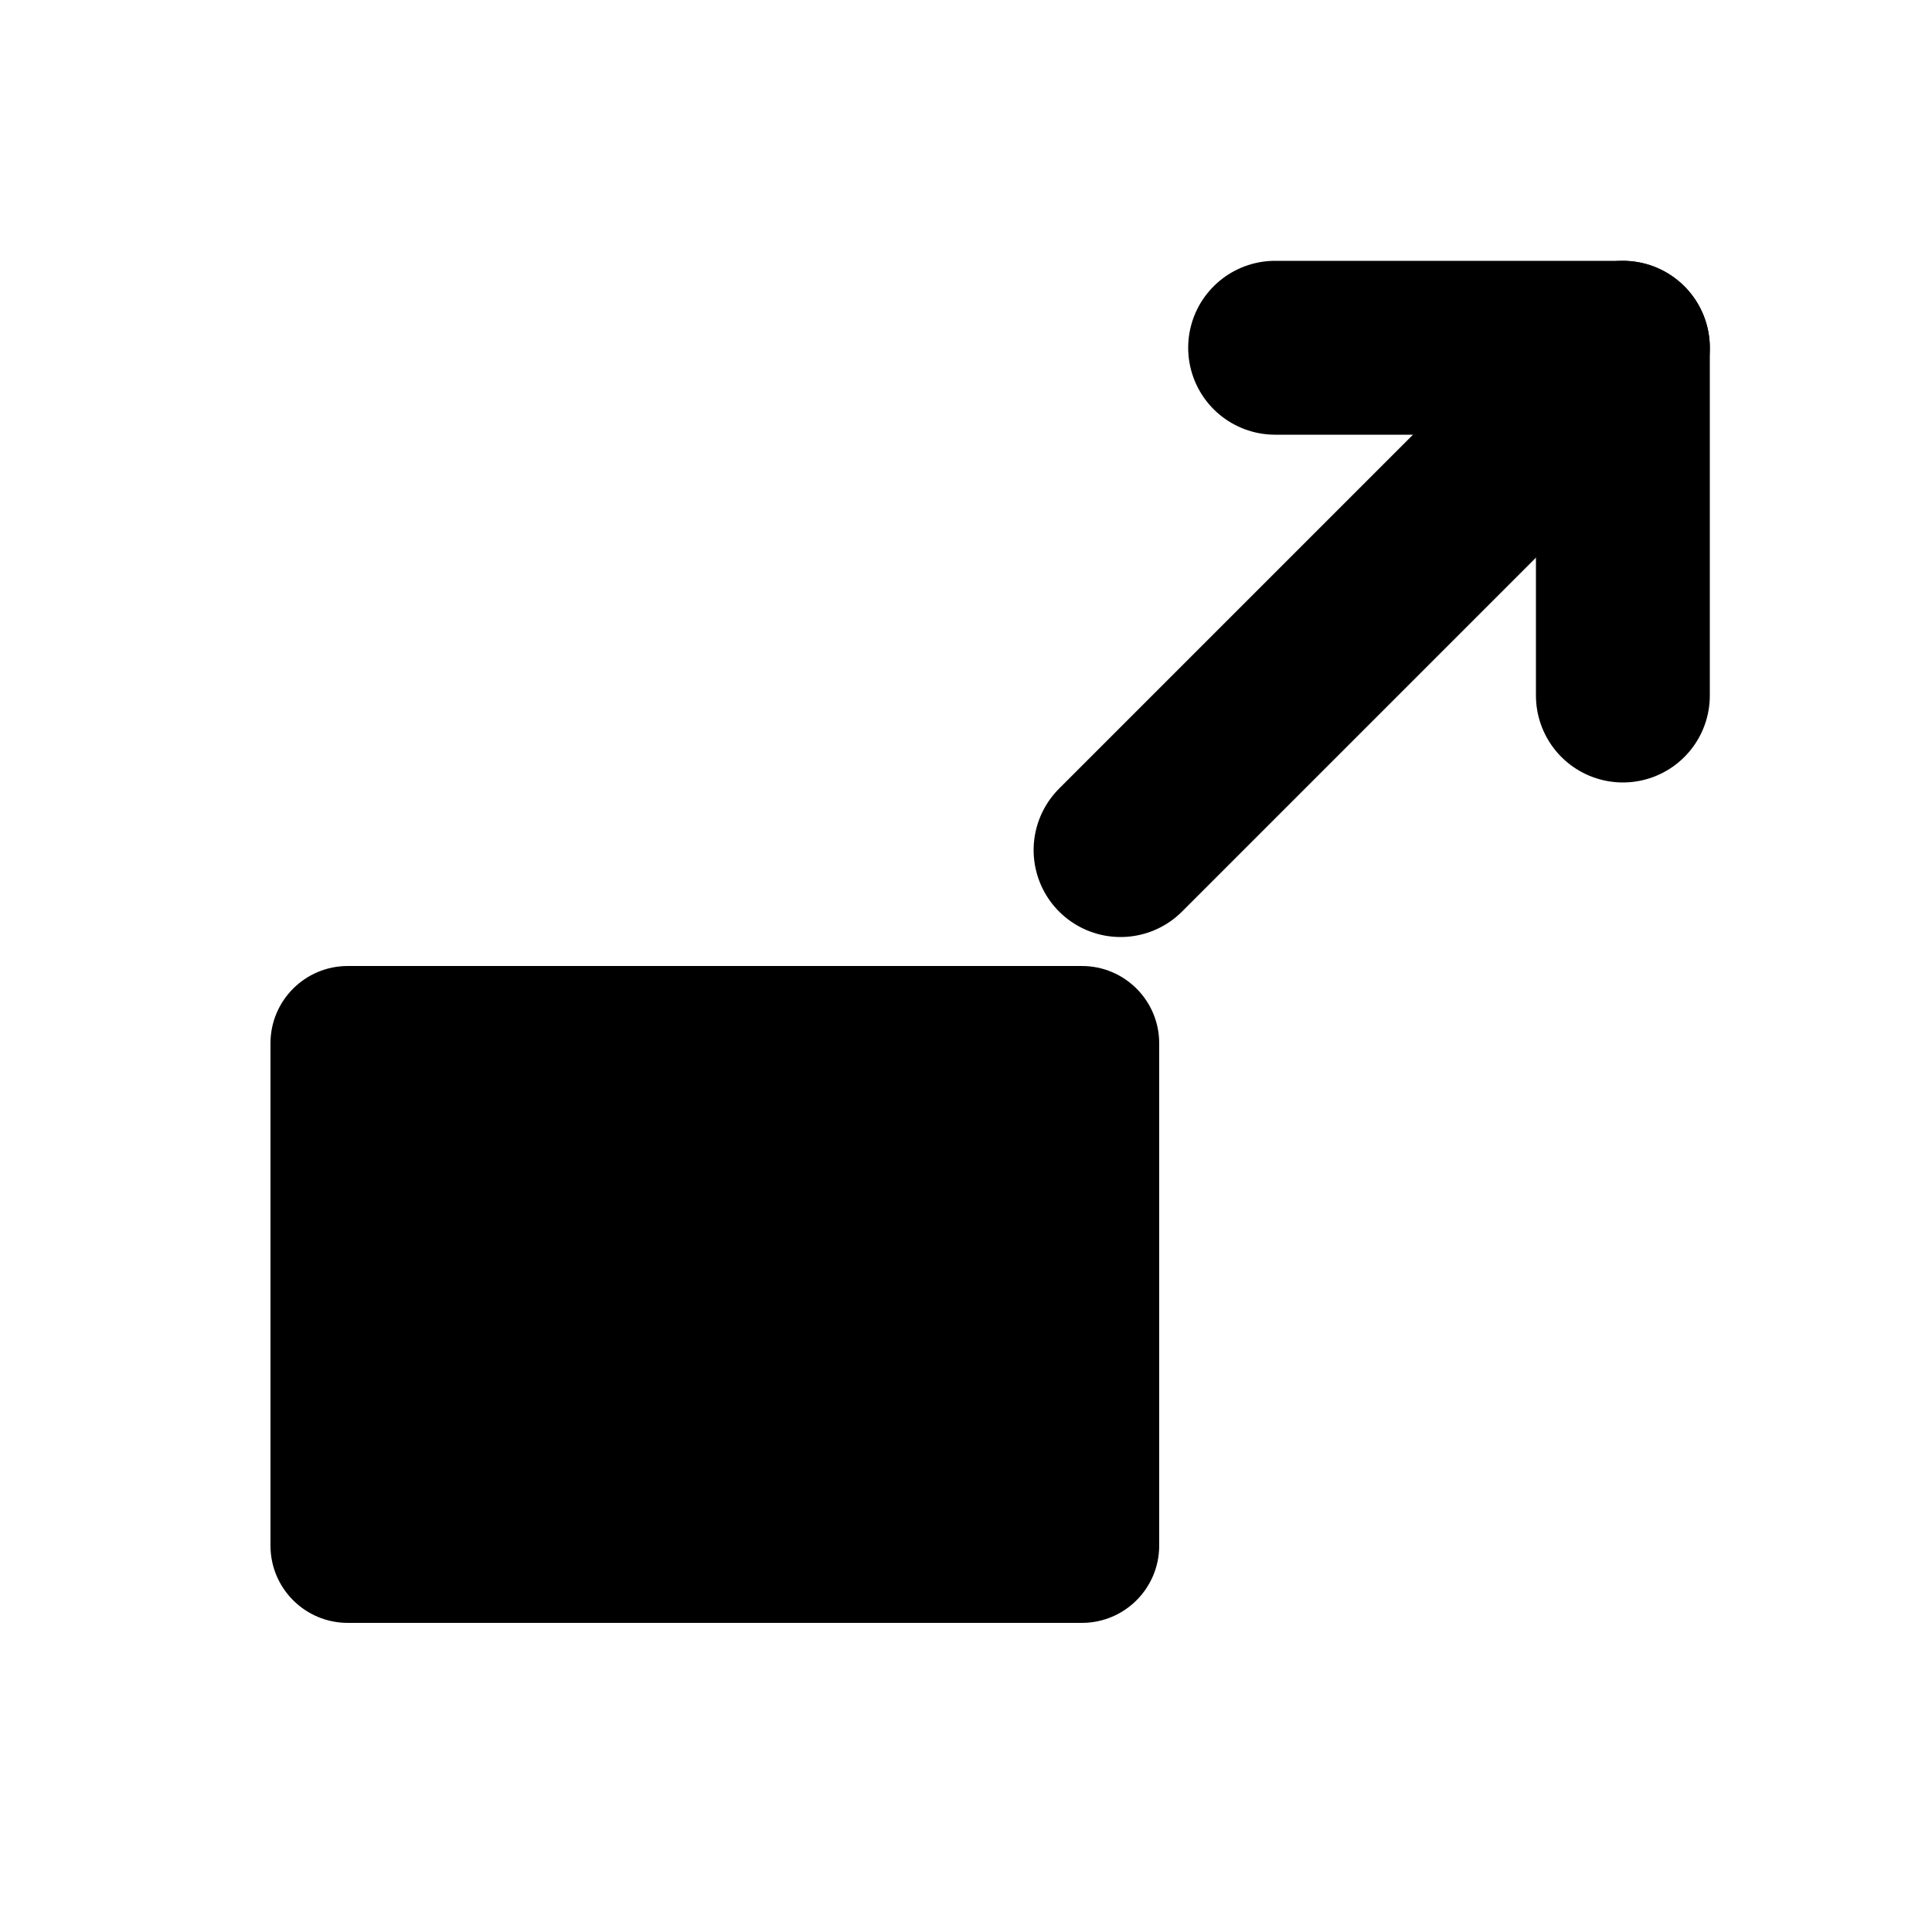
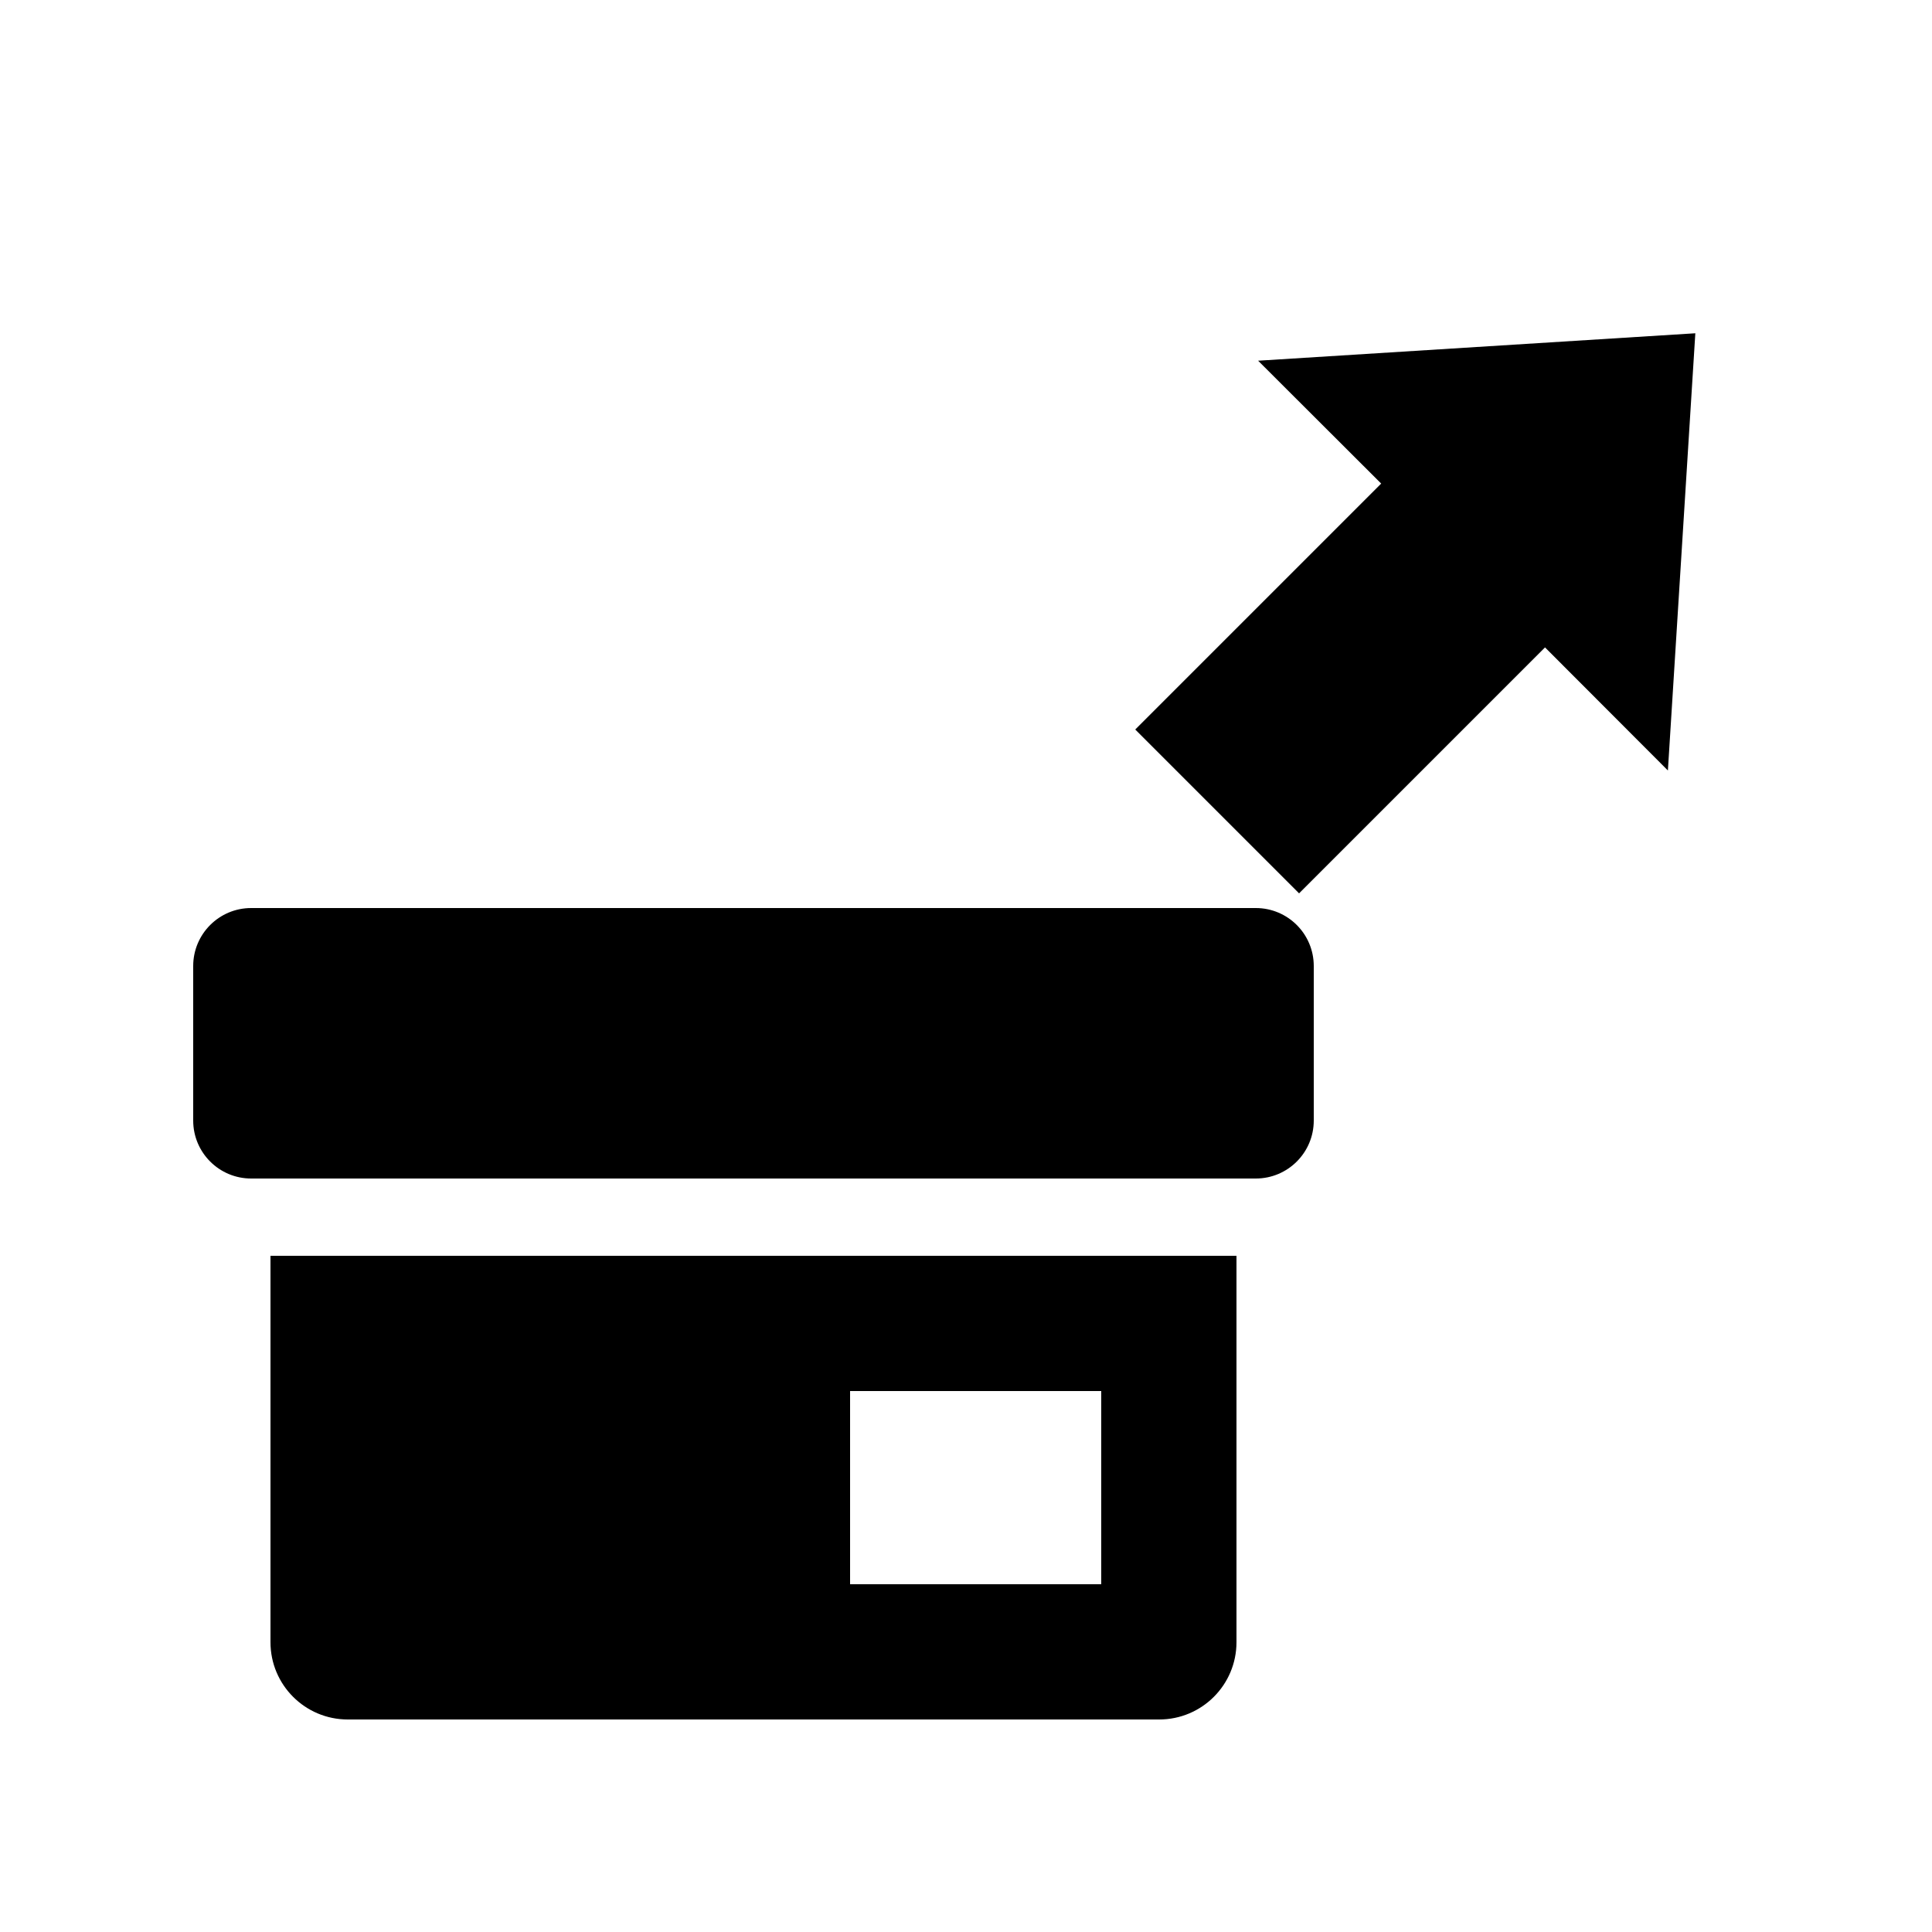
- <svg xmlns="http://www.w3.org/2000/svg" viewBox="0 0 100 100" role="img" aria-label="Shipper">
-   <rect x="14" y="50" width="46" height="34" rx="4" />
-   <g fill="none" stroke="currentColor" stroke-width="9" stroke-linecap="round" stroke-linejoin="round">
-     <path d="M58 44 L84 18" />
-     <path d="M66 18 H84 V36" />
-   </g>
+ <svg xmlns="http://www.w3.org/2000/svg" viewBox="0 0 100 100">
+   <path fill-rule="evenodd" d="M13 47h52a3 3 0 0 1 3 3v8a3 3 0 0 1-3 3H13a3 3 0 0 1-3-3v-8a3 3 0 0 1 3-3ZM14 65h50v20a4 4 0 0 1-4 4H18a4 4 0 0 1-4-4ZM44 72h13v10H44ZM58.76 37.76L71.49 25.03L65.12 18.67L87.75 17.25L86.33 39.88L79.97 33.51L67.24 46.24Z" />
</svg>
